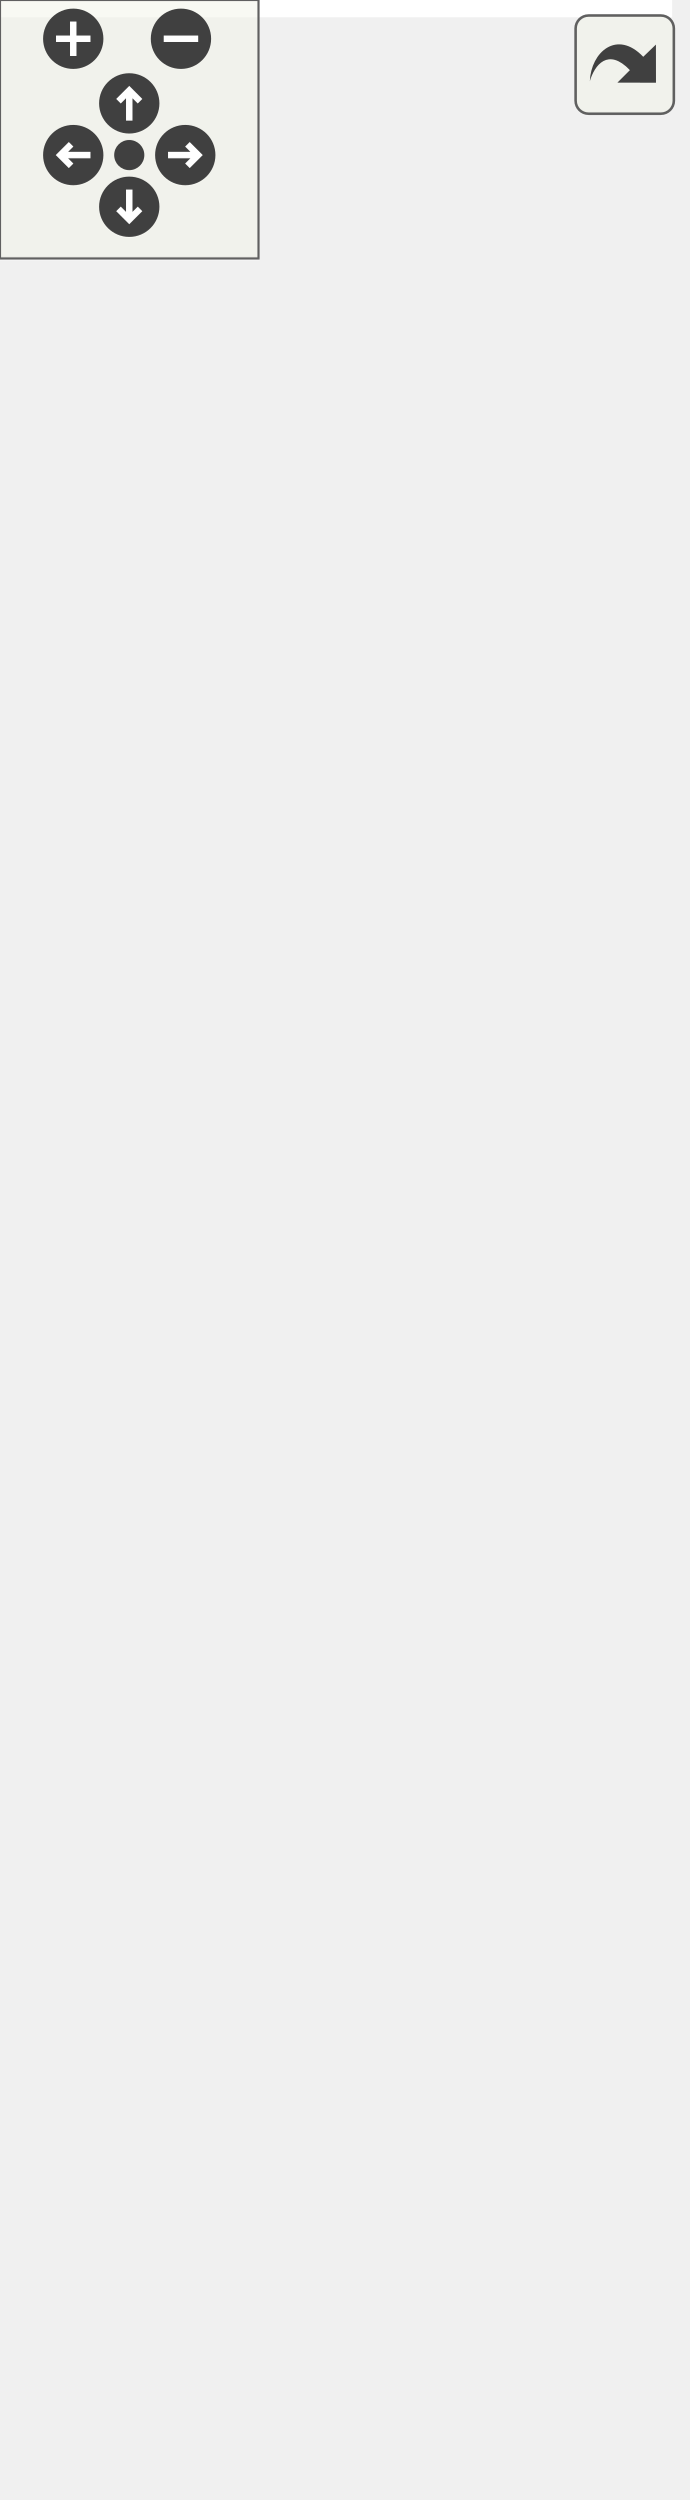
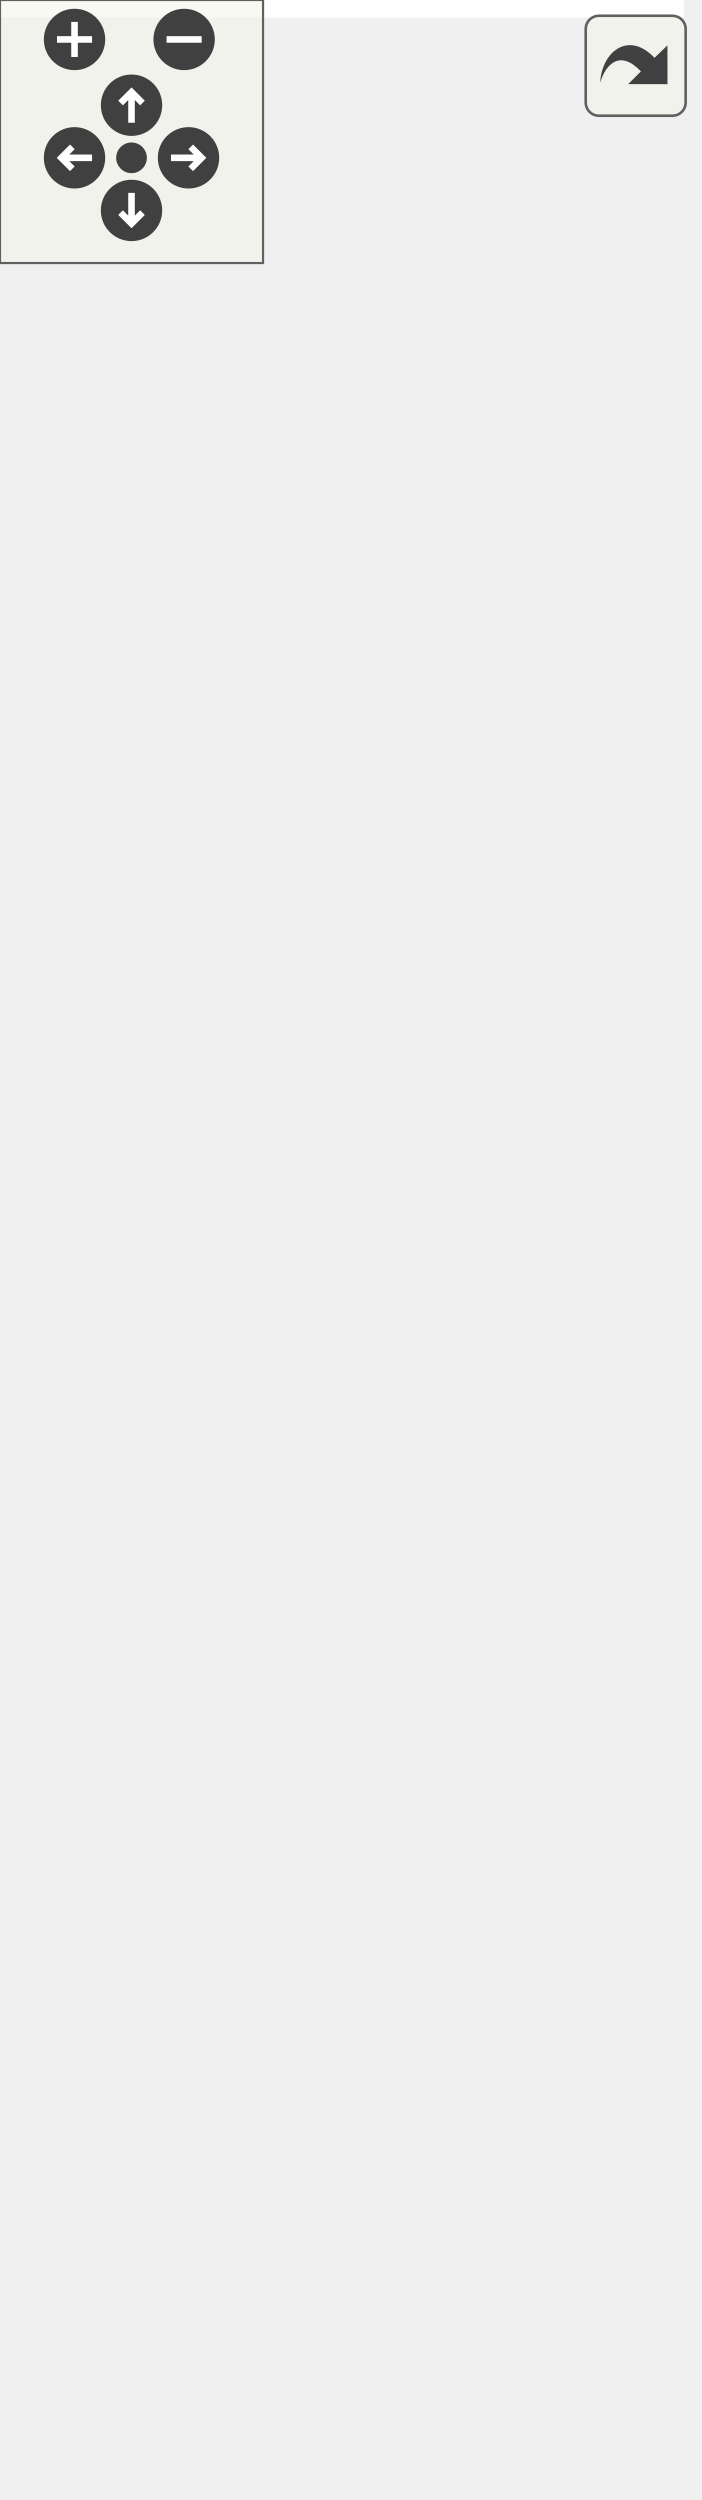
<svg xmlns="http://www.w3.org/2000/svg" xmlns:xlink="http://www.w3.org/1999/xlink" id="main" version="1.1" xml:space="preserve">
  <style type="text/css">
.edge:hover path { stroke: red; }
.edge:hover polygon { stroke: red; fill: red; }
</style>
  <defs>
    <circle id="rim" cx="0" cy="0" r="7" />
    <circle id="rim2" cx="0" cy="0" r="3.5" />
    <g id="zoomPlus">
      <use xlink:href="#rim" fill="#404040">
        <set attributeName="fill" to="#808080" begin="zoomplus.mouseover" end="zoomplus.mouseout" />
      </use>
      <path d="M-4,0h8M0,-4v8" fill="none" stroke="white" stroke-width="1.5" pointer-events="none" />
    </g>
    <g id="zoomMin">
      <use xlink:href="#rim" fill="#404040">
        <set attributeName="fill" to="#808080" begin="zoomminus.mouseover" end="zoomminus.mouseout" />
      </use>
      <path d="M-4,0h8" fill="none" stroke="white" stroke-width="1.5" pointer-events="none" />
    </g>
    <g id="dirArrow">
      <path fill="none" stroke="white" stroke-width="1.5" d="M0,-3.0v7 M-2.5,-0.5L0,-3.0L2.5,-0.5" />
    </g>
    <g id="resetDef">
      <use xlink:href="#rim2" fill="#404040">
        <set attributeName="fill" to="#808080" begin="reset.mouseover" end="reset.mouseout" />
      </use>
    </g>
  </defs>
  <svg id="graph" class="graph">
    <g id="viewport">
-       <polygon fill="white" stroke="none" points="-4,4 -4,-520 156,-520 156,4 -4,4" />
+       <polygon fill="white" stroke="none" points="-4,4 -4,-510 156,-510 156,4 -4,4" />
      <g id="node1" class="node">
        <polygon fill="#bfbfbf" stroke="black" points="0,-1 0,-245 152,-245 152,-1 0,-1" />
        <text text-anchor="start" x="8" y="-233" font-family="Helvetica,sans-Serif" font-size="10.00">ComPWA::Physics::Helicity</text>
        <text text-anchor="middle" x="76" y="-222" font-family="Helvetica,sans-Serif" font-size="10.00">Formalism::IncoherentIntensity</text>
        <polyline fill="none" stroke="black" points="0,-215 152,-215 " />
        <text text-anchor="start" x="8" y="-203" font-family="Helvetica,sans-Serif" font-size="10.00"># _phspSample</text>
        <text text-anchor="start" x="8" y="-192" font-family="Helvetica,sans-Serif" font-size="10.00"># phspVolume_</text>
        <text text-anchor="start" x="8" y="-181" font-family="Helvetica,sans-Serif" font-size="10.00"># _normValues</text>
        <text text-anchor="start" x="8" y="-170" font-family="Helvetica,sans-Serif" font-size="10.00"># _parameters</text>
        <text text-anchor="start" x="8" y="-159" font-family="Helvetica,sans-Serif" font-size="10.00"># _intens</text>
        <polyline fill="none" stroke="black" points="0,-152 152,-152 " />
        <text text-anchor="start" x="8" y="-140" font-family="Helvetica,sans-Serif" font-size="10.00">+ IncoherentIntensity()</text>
        <text text-anchor="start" x="8" y="-129" font-family="Helvetica,sans-Serif" font-size="10.00">+ Clone()</text>
        <text text-anchor="start" x="8" y="-118" font-family="Helvetica,sans-Serif" font-size="10.00">+ Intensity()</text>
        <text text-anchor="start" x="8" y="-107" font-family="Helvetica,sans-Serif" font-size="10.00">+ AddIntensity()</text>
        <text text-anchor="start" x="8" y="-96" font-family="Helvetica,sans-Serif" font-size="10.00">+ GetIntensity()</text>
        <text text-anchor="start" x="8" y="-85" font-family="Helvetica,sans-Serif" font-size="10.00">+ GetIntensities()</text>
        <text text-anchor="start" x="8" y="-74" font-family="Helvetica,sans-Serif" font-size="10.00">+ Reset()</text>
        <text text-anchor="start" x="8" y="-63" font-family="Helvetica,sans-Serif" font-size="10.00">+ GetParameters()</text>
        <text text-anchor="start" x="8" y="-52" font-family="Helvetica,sans-Serif" font-size="10.00">+ GetParametersFast()</text>
        <text text-anchor="start" x="8" y="-41" font-family="Helvetica,sans-Serif" font-size="10.00">+ GetFitFractions()</text>
        <text text-anchor="start" x="8" y="-30" font-family="Helvetica,sans-Serif" font-size="10.00">and 7 more...</text>
        <text text-anchor="start" x="8" y="-19" font-family="Helvetica,sans-Serif" font-size="10.00">+ Factory()</text>
        <text text-anchor="start" x="8" y="-8" font-family="Helvetica,sans-Serif" font-size="10.00">+ Save()</text>
      </g>
      <g id="node2" class="node">
        <g id="a_node2">
          <a xlink:href="../../db/df8/classComPWA_1_1AmpIntensity.html" target="_top" xlink:title="This class provides the interface an amplitude intensity. ">
-             <polygon fill="white" stroke="black" points="13.5,-282.5 13.5,-515.5 138.5,-515.5 138.5,-282.5 13.5,-282.5" />
-             <text text-anchor="middle" x="76" y="-503.5" font-family="Helvetica,sans-Serif" font-size="10.00">ComPWA::AmpIntensity</text>
-             <polyline fill="none" stroke="black" points="13.5,-496.5 138.5,-496.5 " />
-             <text text-anchor="start" x="21.5" y="-484.5" font-family="Helvetica,sans-Serif" font-size="10.00"># _name</text>
-             <text text-anchor="start" x="21.5" y="-473.5" font-family="Helvetica,sans-Serif" font-size="10.00"># _eff</text>
-             <text text-anchor="start" x="21.5" y="-462.5" font-family="Helvetica,sans-Serif" font-size="10.00"># _strength</text>
-             <text text-anchor="start" x="21.5" y="-451.5" font-family="Helvetica,sans-Serif" font-size="10.00"># _current_strength</text>
-             <polyline fill="none" stroke="black" points="13.5,-444.5 138.5,-444.5 " />
-             <text text-anchor="start" x="21.5" y="-432.5" font-family="Helvetica,sans-Serif" font-size="10.00">+ AmpIntensity()</text>
-             <text text-anchor="start" x="21.5" y="-421.5" font-family="Helvetica,sans-Serif" font-size="10.00">+ ~AmpIntensity()</text>
-             <text text-anchor="start" x="21.5" y="-410.5" font-family="Helvetica,sans-Serif" font-size="10.00">+ Clone()</text>
-             <text text-anchor="start" x="21.5" y="-399.5" font-family="Helvetica,sans-Serif" font-size="10.00">+ Intensity()</text>
-             <text text-anchor="start" x="21.5" y="-388.5" font-family="Helvetica,sans-Serif" font-size="10.00">+ Name()</text>
-             <text text-anchor="start" x="21.5" y="-377.5" font-family="Helvetica,sans-Serif" font-size="10.00">+ Strength()</text>
-             <text text-anchor="start" x="21.5" y="-366.5" font-family="Helvetica,sans-Serif" font-size="10.00">+ GetParameters()</text>
-             <text text-anchor="start" x="21.5" y="-355.5" font-family="Helvetica,sans-Serif" font-size="10.00">+ GetParametersFast()</text>
-             <text text-anchor="start" x="21.5" y="-344.5" font-family="Helvetica,sans-Serif" font-size="10.00">+ GetFitFractions()</text>
-             <text text-anchor="start" x="21.5" y="-333.5" font-family="Helvetica,sans-Serif" font-size="10.00">+ SetPhspSample()</text>
-             <text text-anchor="start" x="21.5" y="-322.5" font-family="Helvetica,sans-Serif" font-size="10.00">+ GetComponent()</text>
-             <text text-anchor="start" x="21.5" y="-311.5" font-family="Helvetica,sans-Serif" font-size="10.00">+ Reset()</text>
-             <text text-anchor="start" x="21.5" y="-300.5" font-family="Helvetica,sans-Serif" font-size="10.00">+ HasTree()</text>
-             <text text-anchor="start" x="21.5" y="-289.5" font-family="Helvetica,sans-Serif" font-size="10.00">+ GetTree()</text>
+             <polygon fill="white" stroke="black" points="13.5,-283 13.5,-505 138.5,-505 138.5,-283 13.5,-283" />
+             <text text-anchor="middle" x="76" y="-493" font-family="Helvetica,sans-Serif" font-size="10.00">ComPWA::AmpIntensity</text>
+             <polyline fill="none" stroke="black" points="13.5,-486 138.5,-486 " />
+             <text text-anchor="start" x="21.5" y="-474" font-family="Helvetica,sans-Serif" font-size="10.00"># _name</text>
+             <text text-anchor="start" x="21.5" y="-463" font-family="Helvetica,sans-Serif" font-size="10.00"># _eff</text>
+             <text text-anchor="start" x="21.5" y="-452" font-family="Helvetica,sans-Serif" font-size="10.00"># _strength</text>
+             <text text-anchor="start" x="21.5" y="-441" font-family="Helvetica,sans-Serif" font-size="10.00"># _current_strength</text>
+             <polyline fill="none" stroke="black" points="13.5,-434 138.5,-434 " />
+             <text text-anchor="start" x="21.5" y="-422" font-family="Helvetica,sans-Serif" font-size="10.00">+ AmpIntensity()</text>
+             <text text-anchor="start" x="21.5" y="-411" font-family="Helvetica,sans-Serif" font-size="10.00">+ Clone()</text>
+             <text text-anchor="start" x="21.5" y="-400" font-family="Helvetica,sans-Serif" font-size="10.00">+ Intensity()</text>
+             <text text-anchor="start" x="21.5" y="-389" font-family="Helvetica,sans-Serif" font-size="10.00">+ Name()</text>
+             <text text-anchor="start" x="21.5" y="-378" font-family="Helvetica,sans-Serif" font-size="10.00">+ Strength()</text>
+             <text text-anchor="start" x="21.5" y="-367" font-family="Helvetica,sans-Serif" font-size="10.00">+ GetParameters()</text>
+             <text text-anchor="start" x="21.5" y="-356" font-family="Helvetica,sans-Serif" font-size="10.00">+ GetParametersFast()</text>
+             <text text-anchor="start" x="21.5" y="-345" font-family="Helvetica,sans-Serif" font-size="10.00">+ GetFitFractions()</text>
+             <text text-anchor="start" x="21.5" y="-334" font-family="Helvetica,sans-Serif" font-size="10.00">+ SetPhspSample()</text>
+             <text text-anchor="start" x="21.5" y="-323" font-family="Helvetica,sans-Serif" font-size="10.00">+ GetComponent()</text>
+             <text text-anchor="start" x="21.5" y="-312" font-family="Helvetica,sans-Serif" font-size="10.00">+ Reset()</text>
+             <text text-anchor="start" x="21.5" y="-301" font-family="Helvetica,sans-Serif" font-size="10.00">+ HasTree()</text>
+             <text text-anchor="start" x="21.5" y="-290" font-family="Helvetica,sans-Serif" font-size="10.00">+ GetTree()</text>
          </a>
        </g>
      </g>
      <g id="edge1" class="edge">
-         <path fill="none" stroke="midnightblue" d="M76,-272.088C76,-263.104 76,-254.056 76,-245.1" />
-         <polygon fill="none" stroke="midnightblue" points="72.5,-272.196 76,-282.196 79.5,-272.197 72.5,-272.196" />
+         <path fill="none" stroke="midnightblue" d="M76,-272.64C76,-263.591 76,-254.455 76,-245.4" />
+         <polygon fill="none" stroke="midnightblue" points="72.5,-272.811 76,-282.811 79.5,-272.811 72.5,-272.811" />
      </g>
    </g>
  </svg>
  <g id="navigator" transform="translate(0 0)" fill="#404254">
    <rect fill="#f2f5e9" fill-opacity="0.5" stroke="#606060" stroke-width=".5" x="0" y="0" width="60" height="60" />
    <use id="zoomplus" xlink:href="#zoomPlus" x="17" y="9" />
    <use id="zoomminus" xlink:href="#zoomMin" x="42" y="9" />
    <use id="reset" xlink:href="#resetDef" x="30" y="36" />
    <g id="arrowUp" xlink:href="#dirArrow" transform="translate(30 24)">
      <use xlink:href="#rim" fill="#404040">
        <set attributeName="fill" to="#808080" begin="arrowUp.mouseover" end="arrowUp.mouseout" />
      </use>
      <path fill="none" stroke="white" stroke-width="1.5" d="M0,-3.0v7 M-2.5,-0.5L0,-3.0L2.5,-0.5" />
    </g>
    <g id="arrowRight" xlink:href="#dirArrow" transform="rotate(90) translate(36 -43)">
      <use xlink:href="#rim" fill="#404040">
        <set attributeName="fill" to="#808080" begin="arrowRight.mouseover" end="arrowRight.mouseout" />
      </use>
      <path fill="none" stroke="white" stroke-width="1.5" d="M0,-3.0v7 M-2.5,-0.5L0,-3.0L2.5,-0.5" />
    </g>
    <g id="arrowDown" xlink:href="#dirArrow" transform="rotate(180) translate(-30 -48)">
      <use xlink:href="#rim" fill="#404040">
        <set attributeName="fill" to="#808080" begin="arrowDown.mouseover" end="arrowDown.mouseout" />
      </use>
      <path fill="none" stroke="white" stroke-width="1.5" d="M0,-3.0v7 M-2.5,-0.5L0,-3.0L2.5,-0.5" />
    </g>
    <g id="arrowLeft" xlink:href="#dirArrow" transform="rotate(270) translate(-36 17)">
      <use xlink:href="#rim" fill="#404040">
        <set attributeName="fill" to="#808080" begin="arrowLeft.mouseover" end="arrowLeft.mouseout" />
      </use>
      <path fill="none" stroke="white" stroke-width="1.5" d="M0,-3.0v7 M-2.5,-0.5L0,-3.0L2.5,-0.5" />
    </g>
  </g>
  <svg viewBox="0 0 15 15" width="100%" height="30px" preserveAspectRatio="xMaxYMin meet">
    <g id="arrow_out" transform="scale(0.3 0.3)">
      <a xlink:href="classComPWA_1_1Physics_1_1HelicityFormalism_1_1IncoherentIntensity__inherit__graph_org.svg" target="_base">
        <rect id="button" ry="5" rx="5" y="6" x="6" height="38" width="38" fill="#f2f5e9" fill-opacity="0.5" stroke="#606060" stroke-width="1.0" />
        <path id="arrow" d="M 11.5,31.437 C 11.94,20.098 22.043,11.323 32.159,21.979 L 37.069,17.246 C 37.069,17.246 37.088,32 37.088,32 L 22.16,31.978 C 22.16,31.978 26.998,27.14 26.998,27.14 C 18.529,18.264 13.292,25.23 11.5,31.437 z" style="fill:#404040;" />
      </a>
    </g>
  </svg>
</svg>
